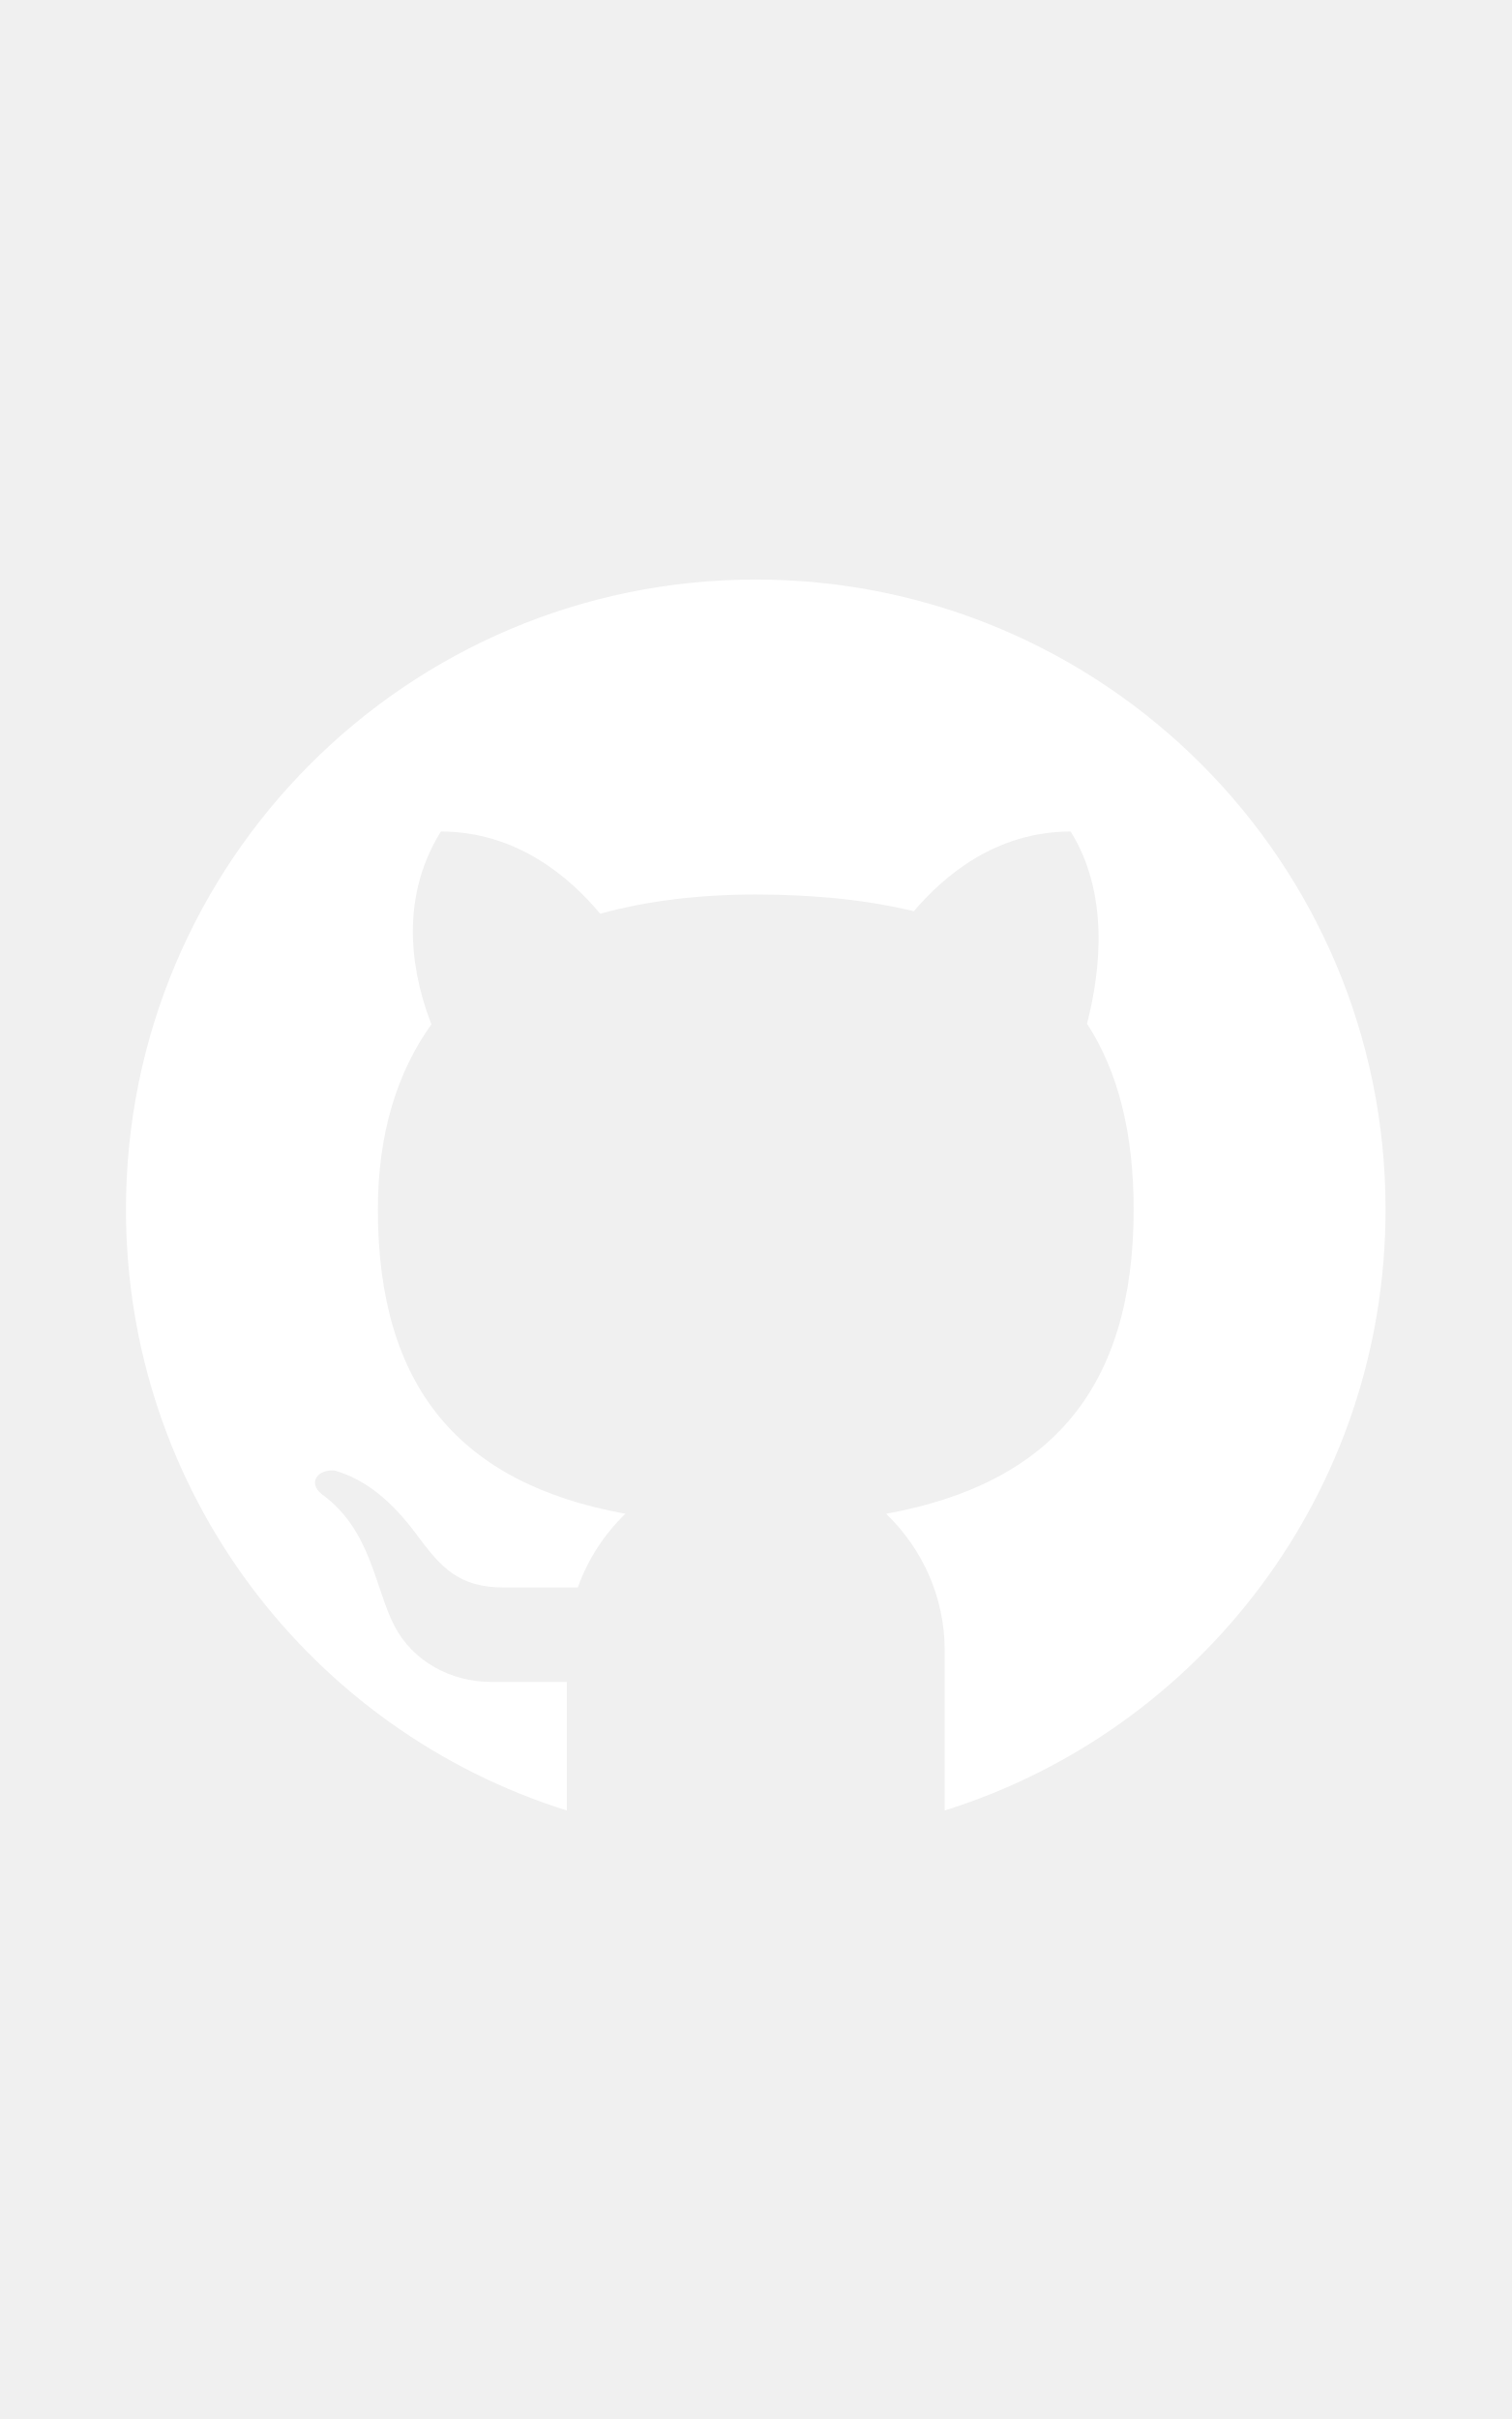
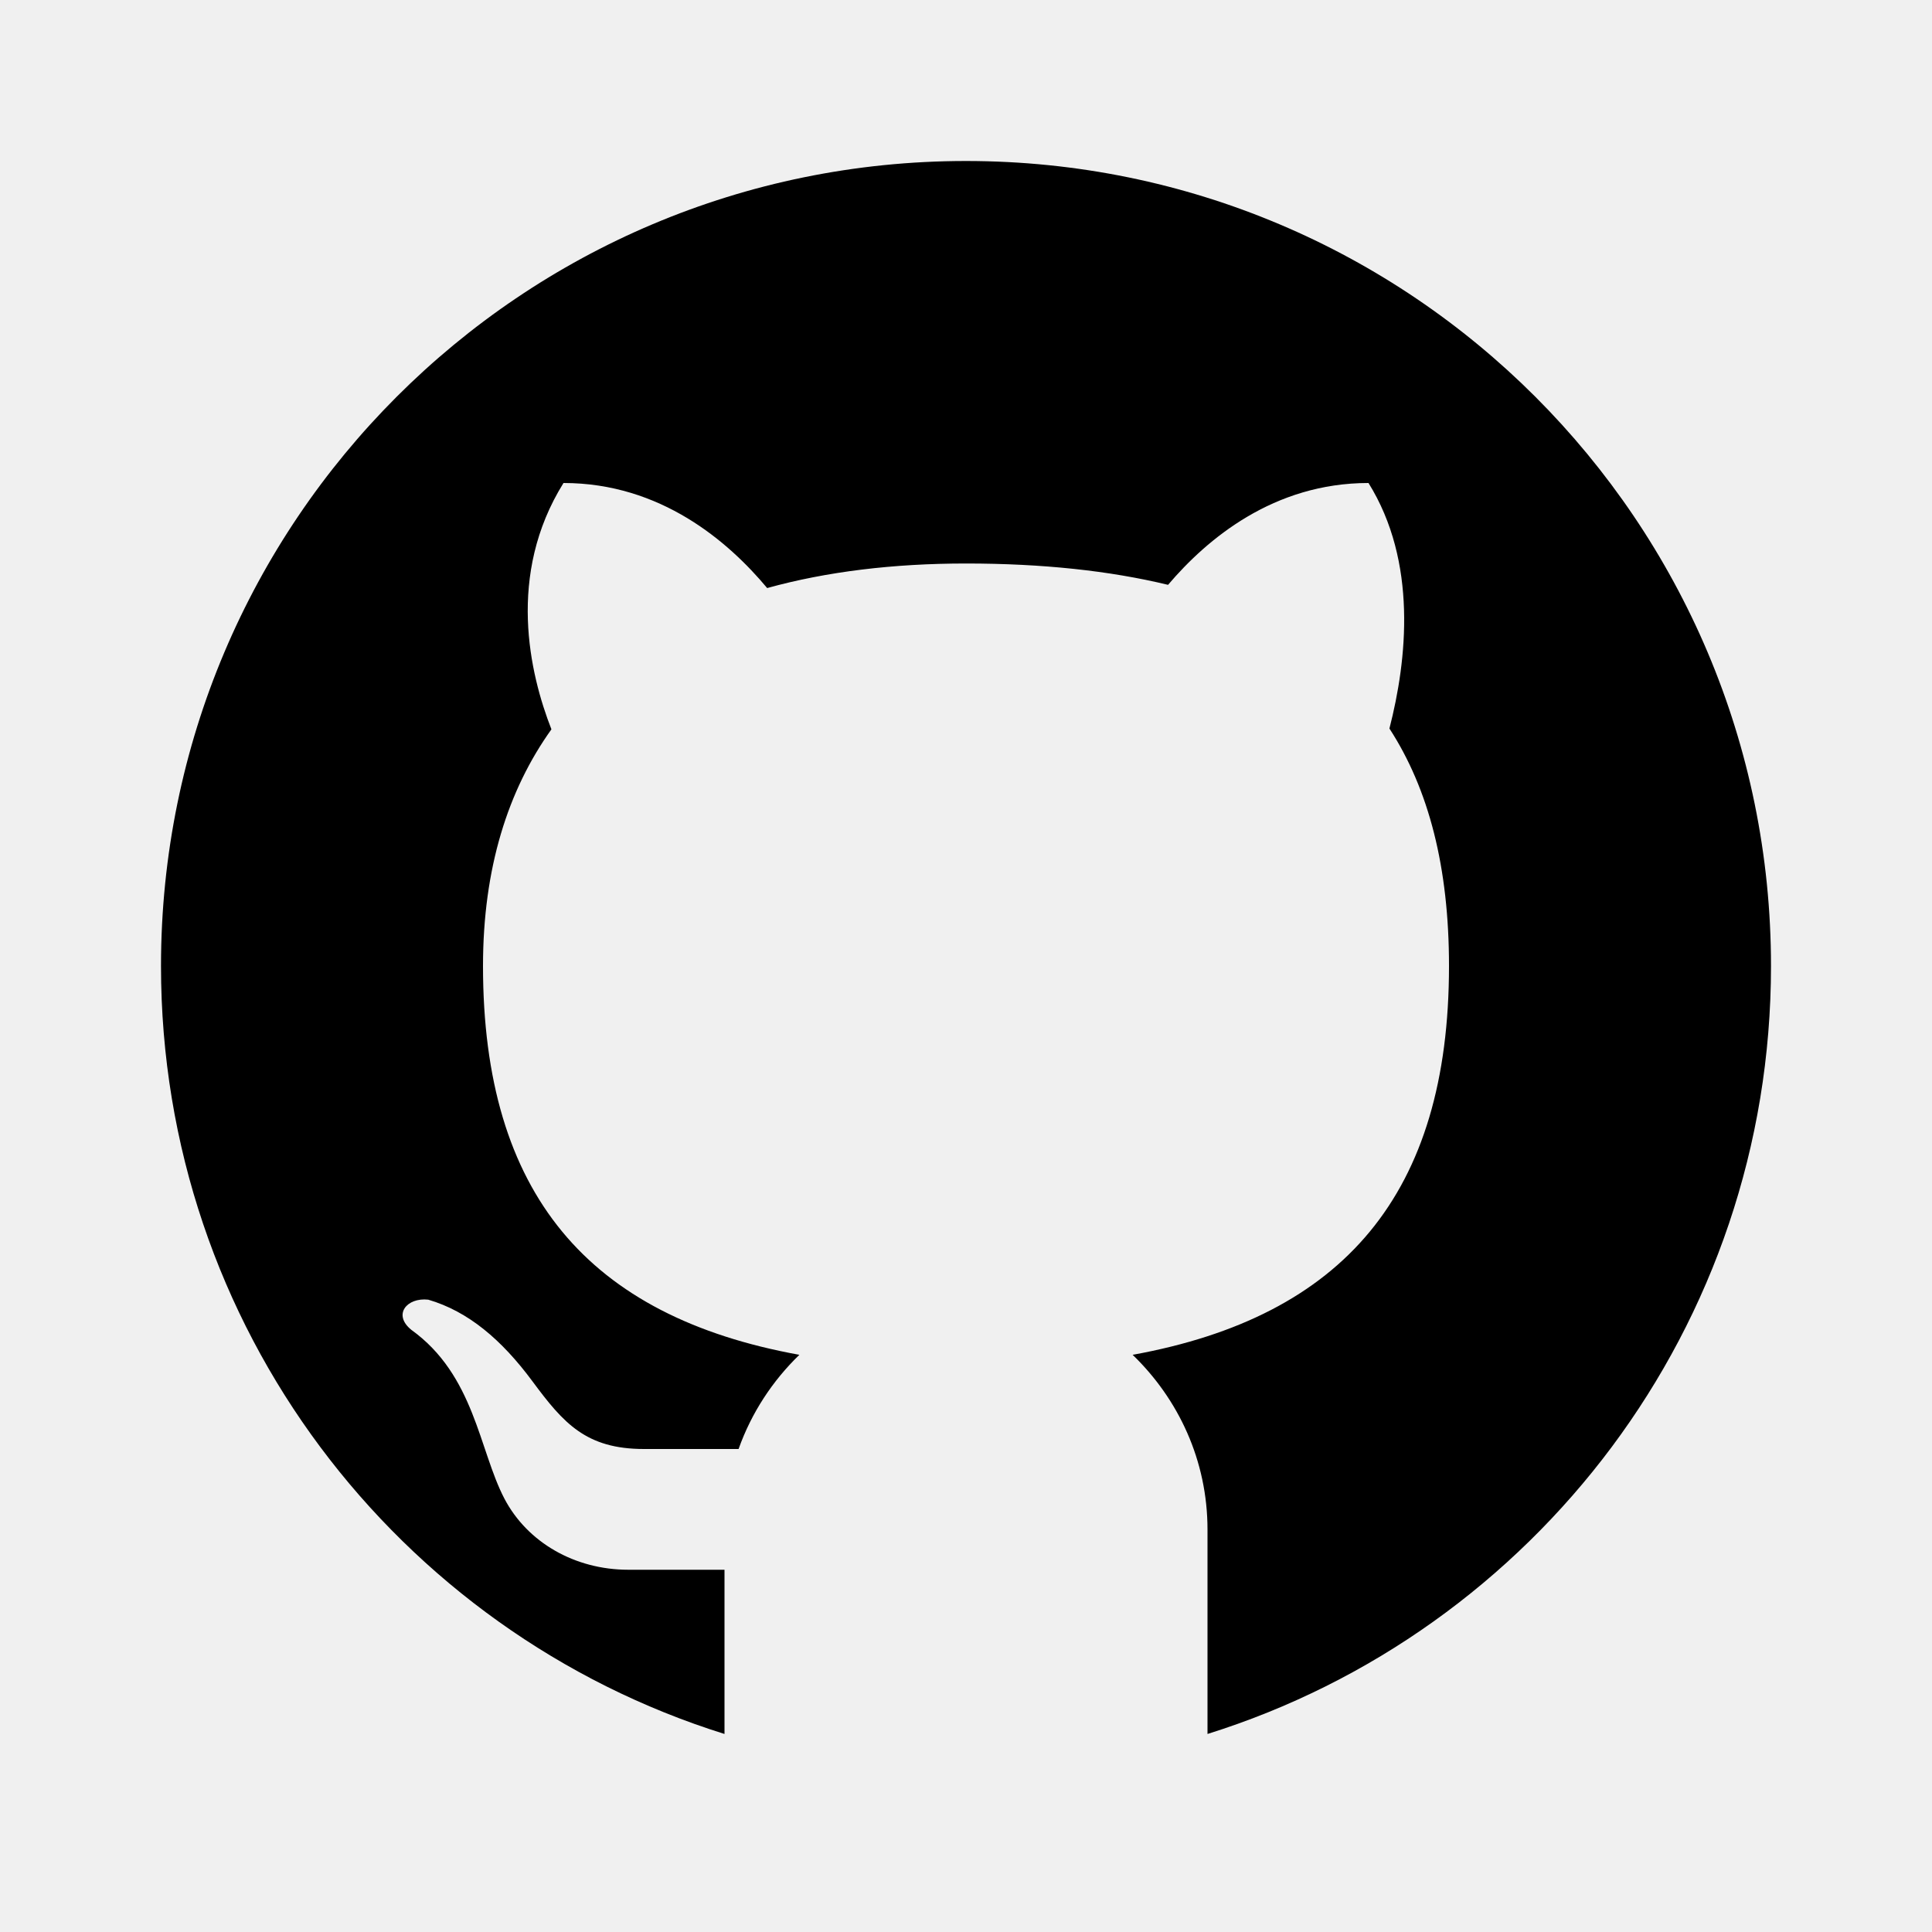
- <svg xmlns="http://www.w3.org/2000/svg" viewBox="0,0,256,256" width="30px" height="48px">
-   <g fill="#fff" fill-rule="nonzero" stroke="none" stroke-width="1" stroke-linecap="butt" stroke-linejoin="miter" stroke-miterlimit="10" stroke-dasharray="" stroke-dashoffset="0" font-family="none" font-size="none" style="mix-blend-mode: normal">
+ <svg xmlns="http://www.w3.org/2000/svg" viewBox="0,0,256,256" width="100%" height="100%">
+   <g fill="currentColor" fill-rule="nonzero" stroke="none" stroke-width="1" stroke-linecap="butt" stroke-linejoin="miter" stroke-miterlimit="10" stroke-dasharray="" stroke-dashoffset="0" font-family="none" font-size="none" style="mix-blend-mode: normal">
    <g transform="scale(5.33333,5.33333)">
      <path d="M44,24c0,8.96 -5.88,16.54 -14,19.08v-5.08c0,-1.71 -0.72,-3.24 -1.86,-4.34c5.24,-0.95 7.86,-4 7.86,-9.66c0,-2.45 -0.5,-4.39 -1.48,-5.9c0.44,-1.71 0.7,-4.14 -0.52,-6.1c-2.36,0 -4.01,1.39 -4.98,2.53c-1.45,-0.35 -3.12,-0.53 -5.02,-0.53c-1.8,0 -3.46,0.2 -4.94,0.61c-0.96,-1.15 -2.64,-2.61 -5.06,-2.61c-1.42,2.28 -0.84,4.74 -0.3,6.12c-1.08,1.51 -1.7,3.45 -1.7,5.88c0,5.66 2.62,8.71 7.86,9.66c-0.67,0.65 -1.19,1.44 -1.51,2.34h-2.35c-1.44,0 -2,-0.64 -2.77,-1.68c-0.77,-1.04 -1.6,-1.74 -2.59,-2.03c-0.53,-0.06 -0.89,0.37 -0.42,0.75c1.57,1.13 1.68,2.98 2.31,4.19c0.57,1.09 1.75,1.77 3.08,1.77h2.39v4.08c-8.12,-2.54 -14,-10.12 -14,-19.08c0,-11.05 8.95,-20 20,-20c11.05,0 20,8.95 20,20z" />
    </g>
  </g>
</svg>
